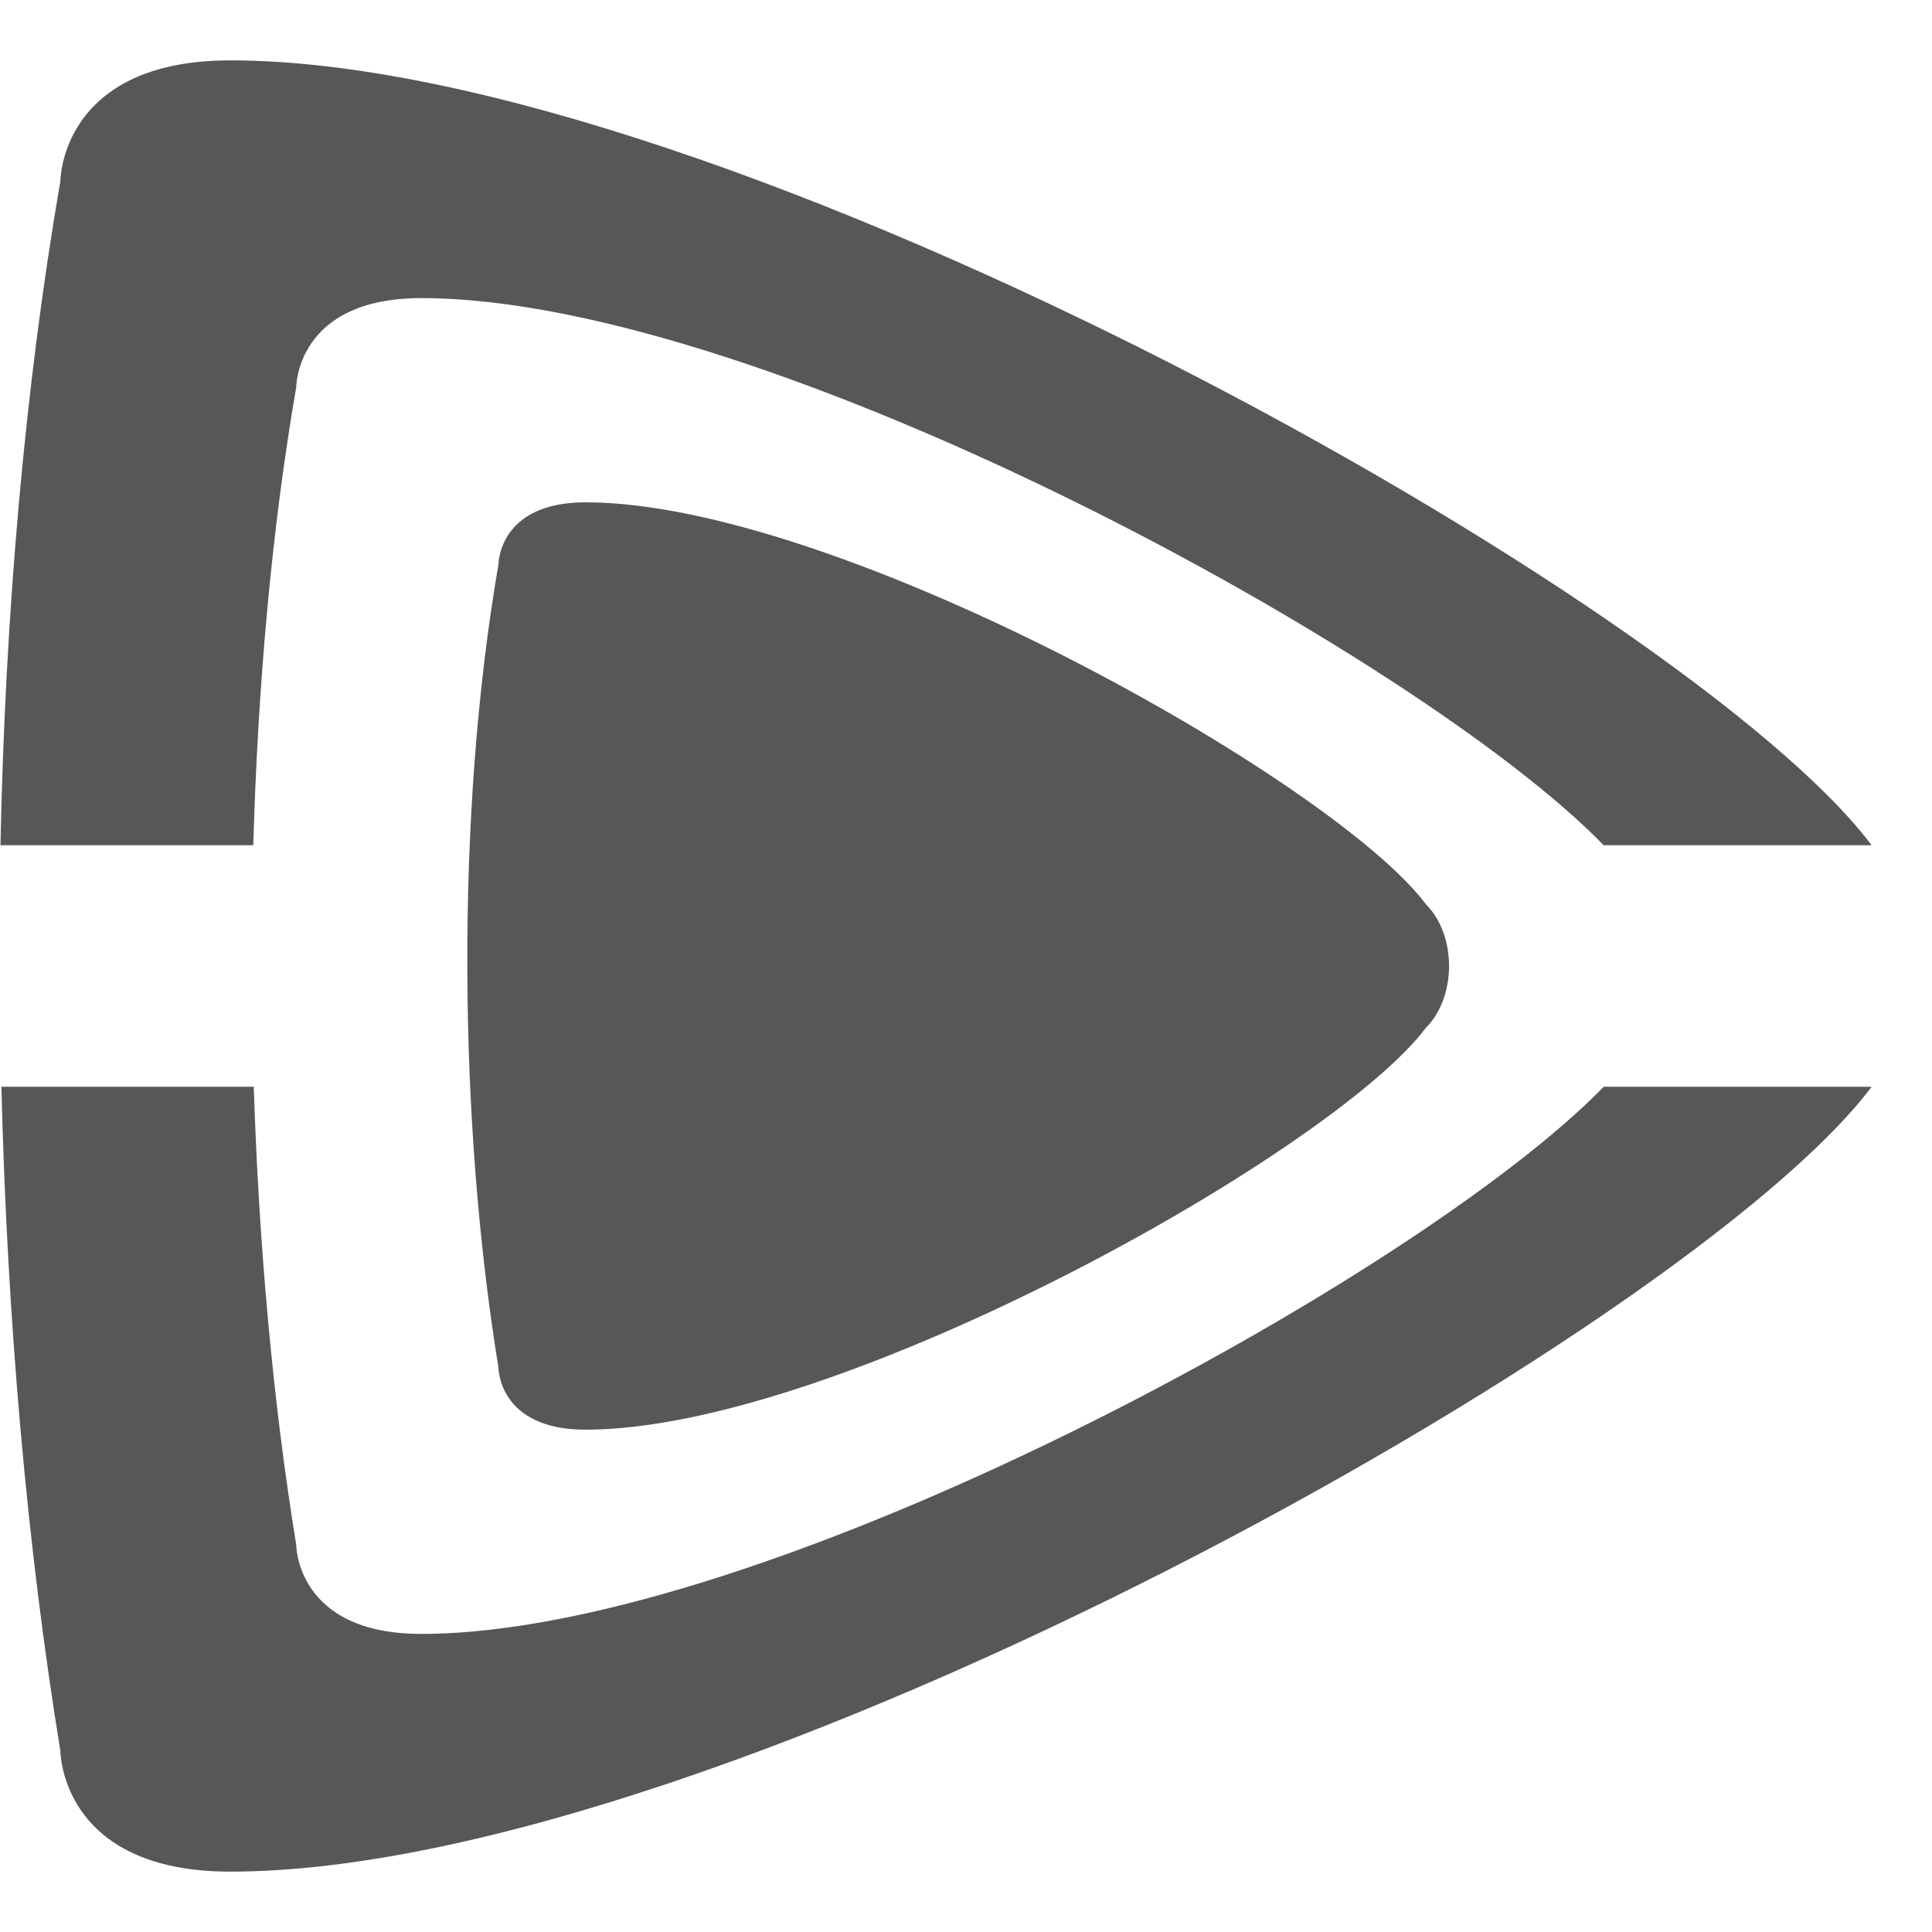
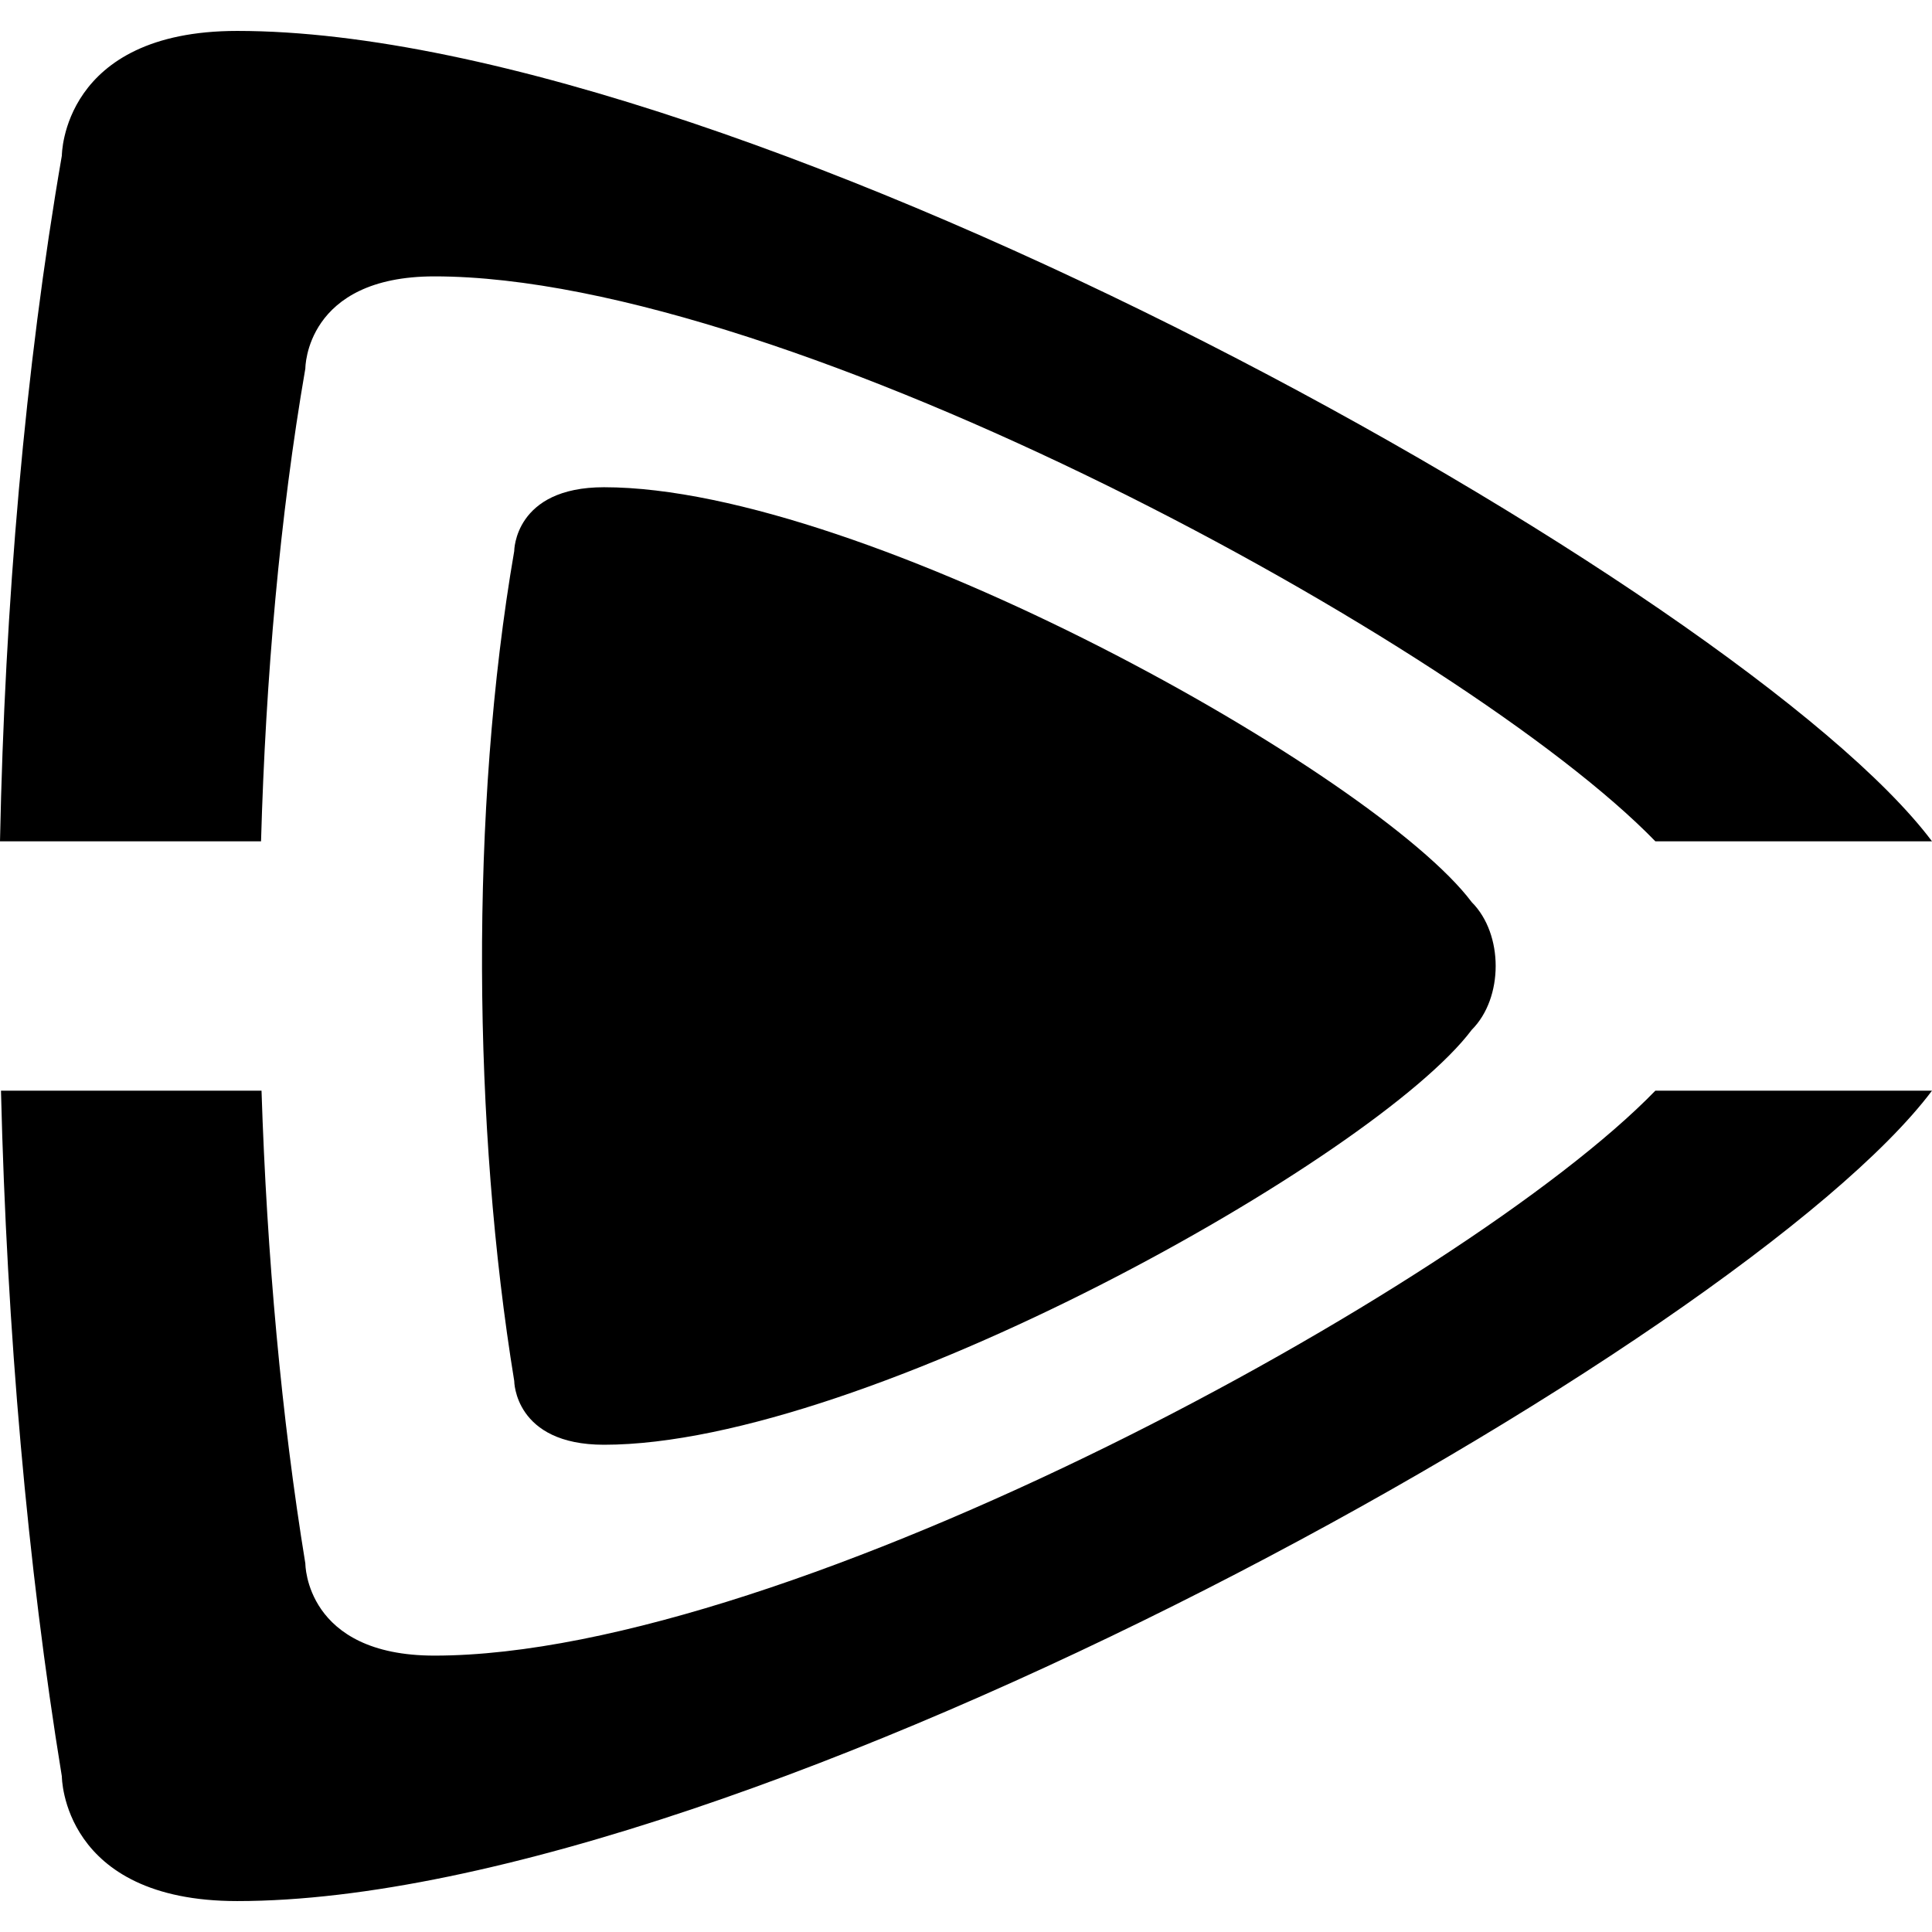
<svg xmlns="http://www.w3.org/2000/svg" width="128" height="128" id="svg2" version="1.1">
  <defs id="defs4">
    </defs>
  <g id="layer1" transform="translate(0,-924.3622)">
-     <path style="opacity:0.66;fill:#000000;fill-opacity:1;fill-rule:nonzero;stroke:none" d="M 15.25 4 C 4 4 4 12 4 12 C 1.63 25.718 0.339 40.792 0.031 56 L 16.781 56 C 17.079 45.507 17.987 35.135 19.625 25.656 C 19.625 25.656 19.612 19.75 27.906 19.75 C 50.71 19.75 94.048 43.431 106.25 56 L 124 56 C 112 40 48 4 15.25 4 z M 0.094 72 C 0.468 87.374 1.789 102.471 4 116 C 4 116 4 124 15.25 124 C 48 124 112 88 124 72 L 106.25 72 C 94.048 84.569 50.71 108.25 27.906 108.25 C 19.612 108.25 19.625 102.344 19.625 102.344 C 18.096 92.985 17.154 82.606 16.812 72 L 0.094 72 z " transform="translate(0,924.3622)" id="rect2933" />
-     <path id="path2997" d="m 38.787,957.642 c 16.768,0 49.536,18.432 55.68,26.624 2.048,2.048 2.048,6.144 0,8.192 -6.144,8.192 -38.912,26.624 -55.68,26.624 -5.76,0 -5.76,-4.096 -5.76,-4.096 -2.64,-16.154 -2.871,-36.634 0,-53.248 0,0 0,-4.096 5.76,-4.096 z" style="opacity:0.66;fill:#000000;fill-opacity:1;fill-rule:nonzero;stroke:none" />
+     <g id="g4172" transform="matrix(1.032518,0,0,1.032518,-3.2267698e-2,-32.13986)">
+       <path id="rect2933" transform="translate(0,924.3622)" d="M 15.25,4 C 4,4 4,12 4,12 1.63,25.718 0.339,40.792 0.031,56 l 16.75,0 c 0.298,-10.493 1.206,-20.865 2.844,-30.344 0,0 -0.013,-5.906 8.281,-5.906 22.804,0 66.142,23.681 78.344,36.25 L 124,56 C 112,40 48,4 15.25,4 z M 0.094,72 C 0.468,87.374 1.789,102.471 4,116 c 0,0 0,8 11.25,8 C 48,124 112,88 124,72 l -17.75,0 c -12.202,12.569 -55.54,36.25 -78.344,36.25 -8.294,0 -8.281,-5.906 -8.281,-5.906 C 18.096,92.985 17.154,82.606 16.812,72 z" style="opacity:1;fill:#000000;fill-opacity:1;fill-rule:nonzero;stroke:none" />
+       <path style="opacity:1;fill:#000000;fill-opacity:1;fill-rule:nonzero;stroke:none" d="m 38.787,957.642 c 16.768,0 49.536,18.432 55.68,26.624 2.048,2.048 2.048,6.144 0,8.192 -6.144,8.192 -38.912,26.624 -55.68,26.624 -5.76,0 -5.76,-4.096 -5.76,-4.096 -2.64,-16.154 -2.871,-36.634 0,-53.248 0,0 0,-4.096 5.76,-4.096 z" id="path2997" />
+     </g>
  </g>
</svg>
